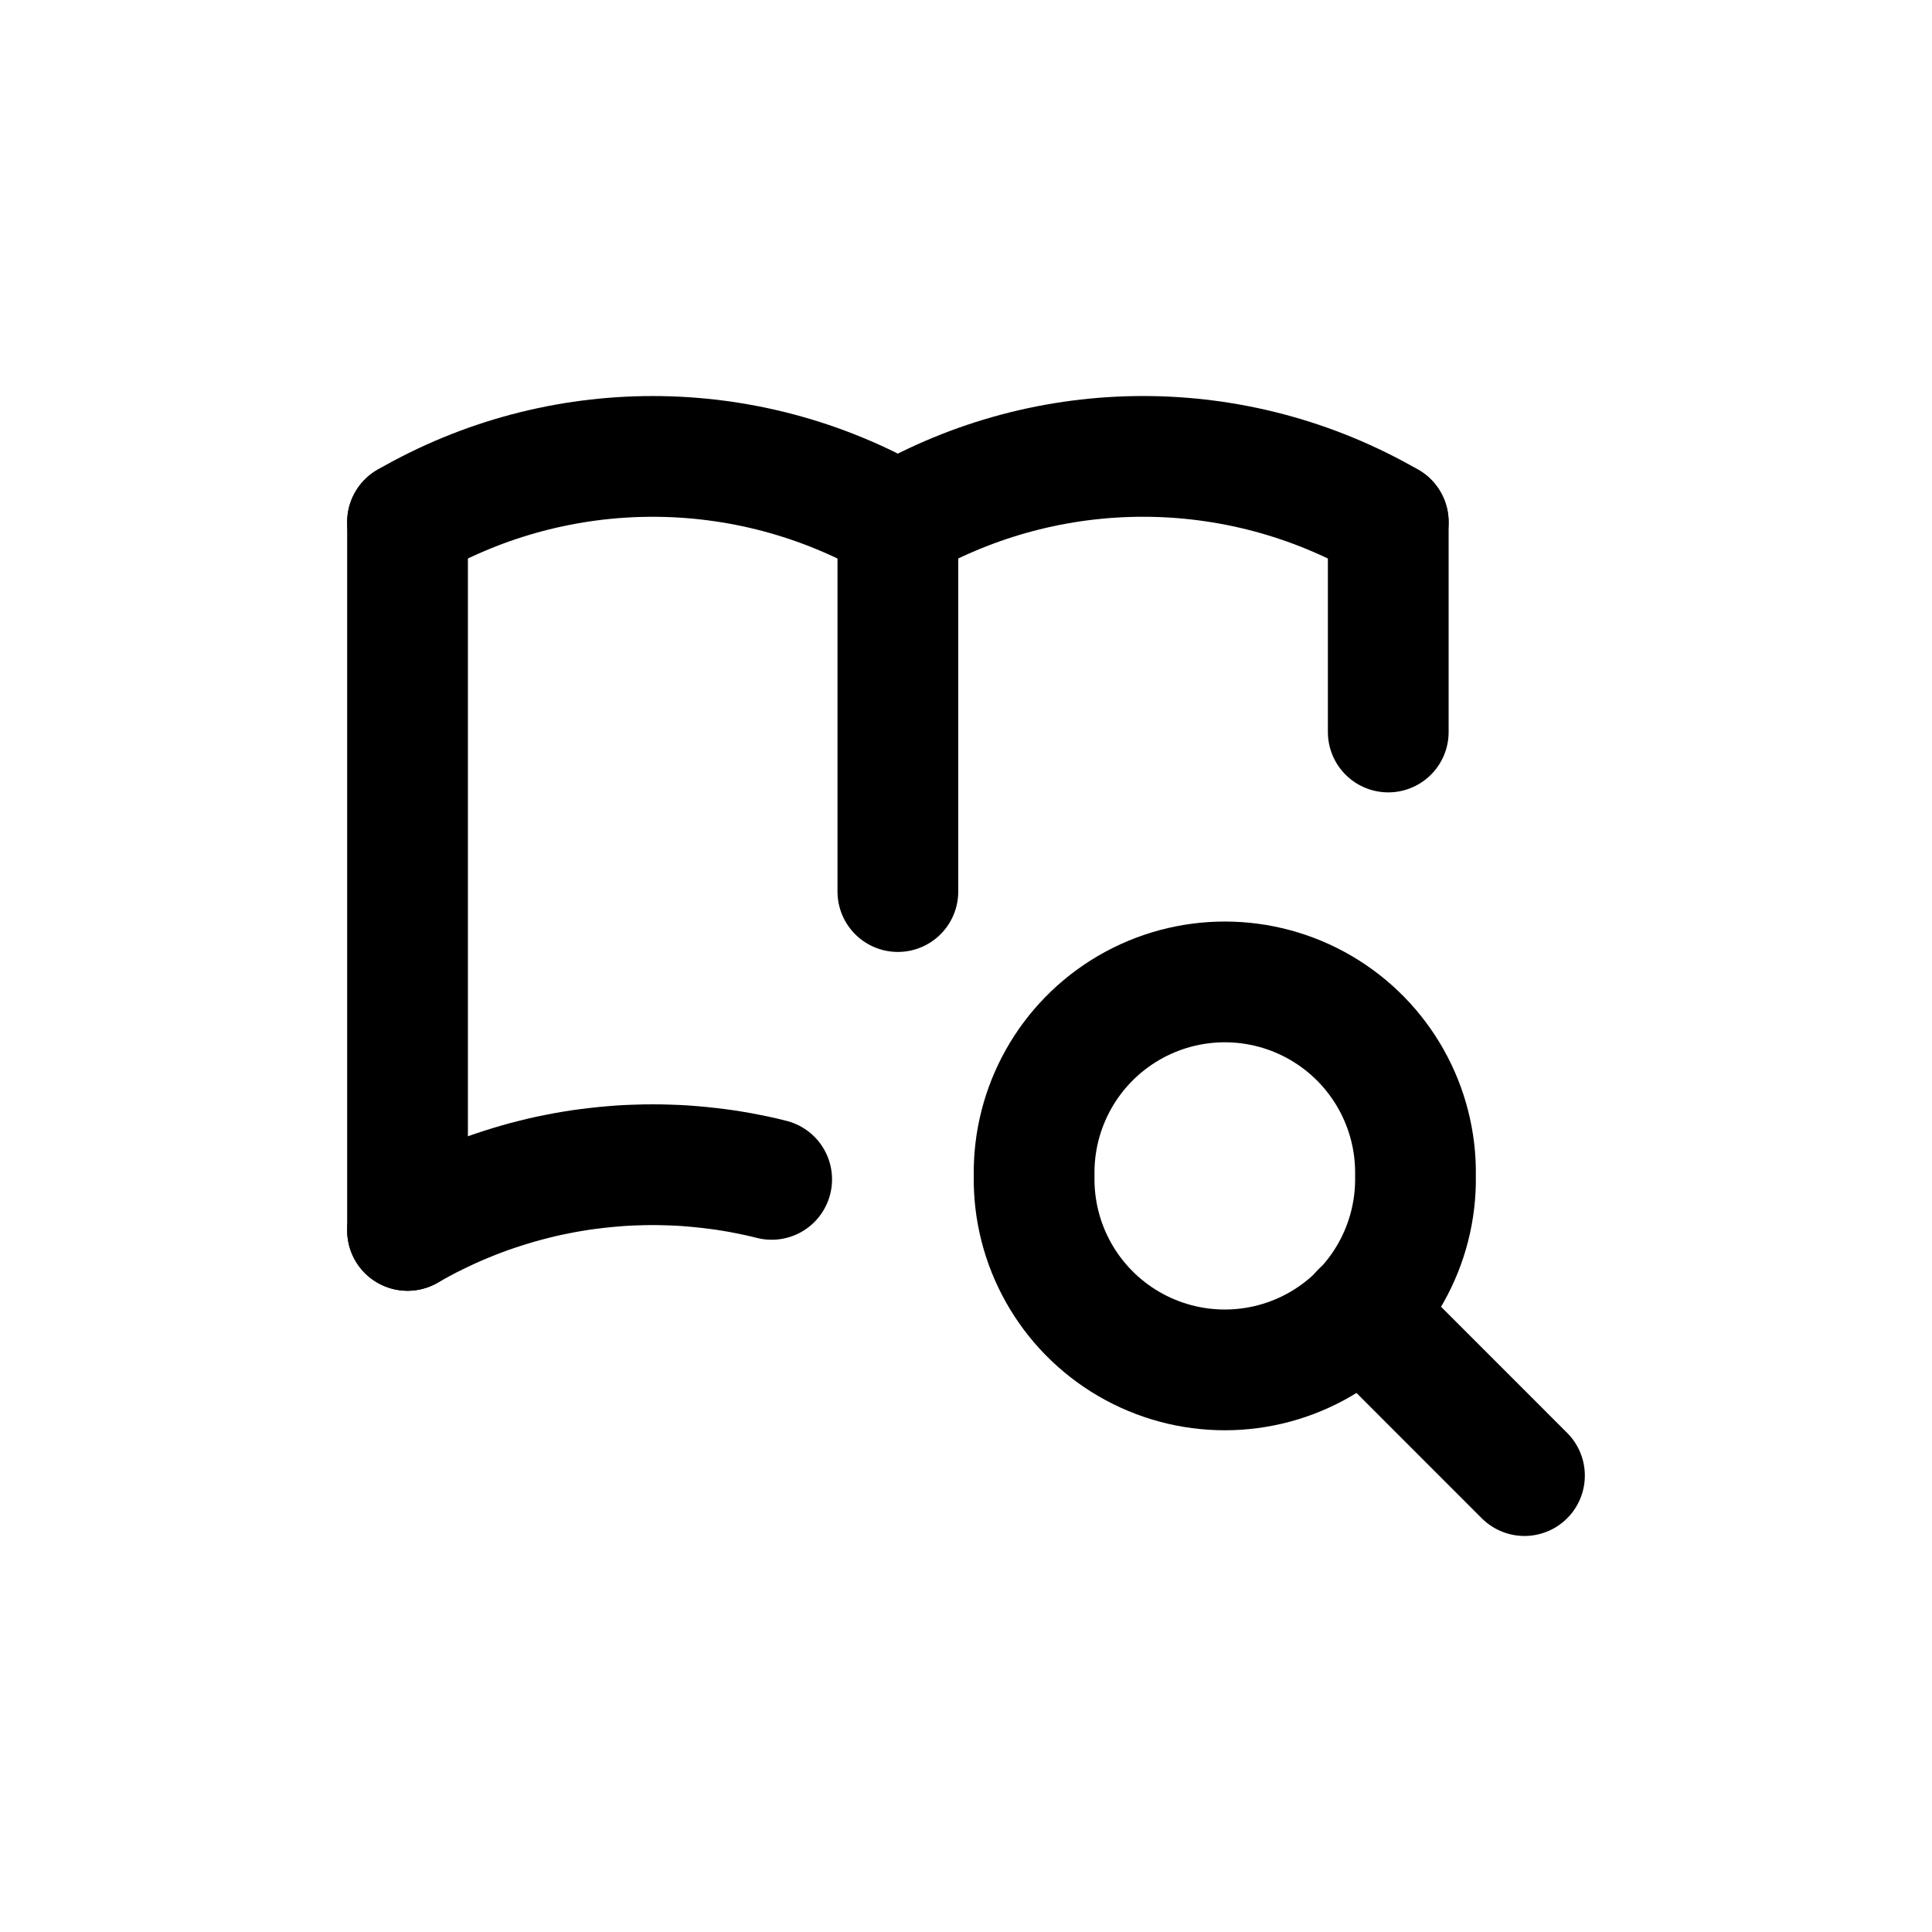
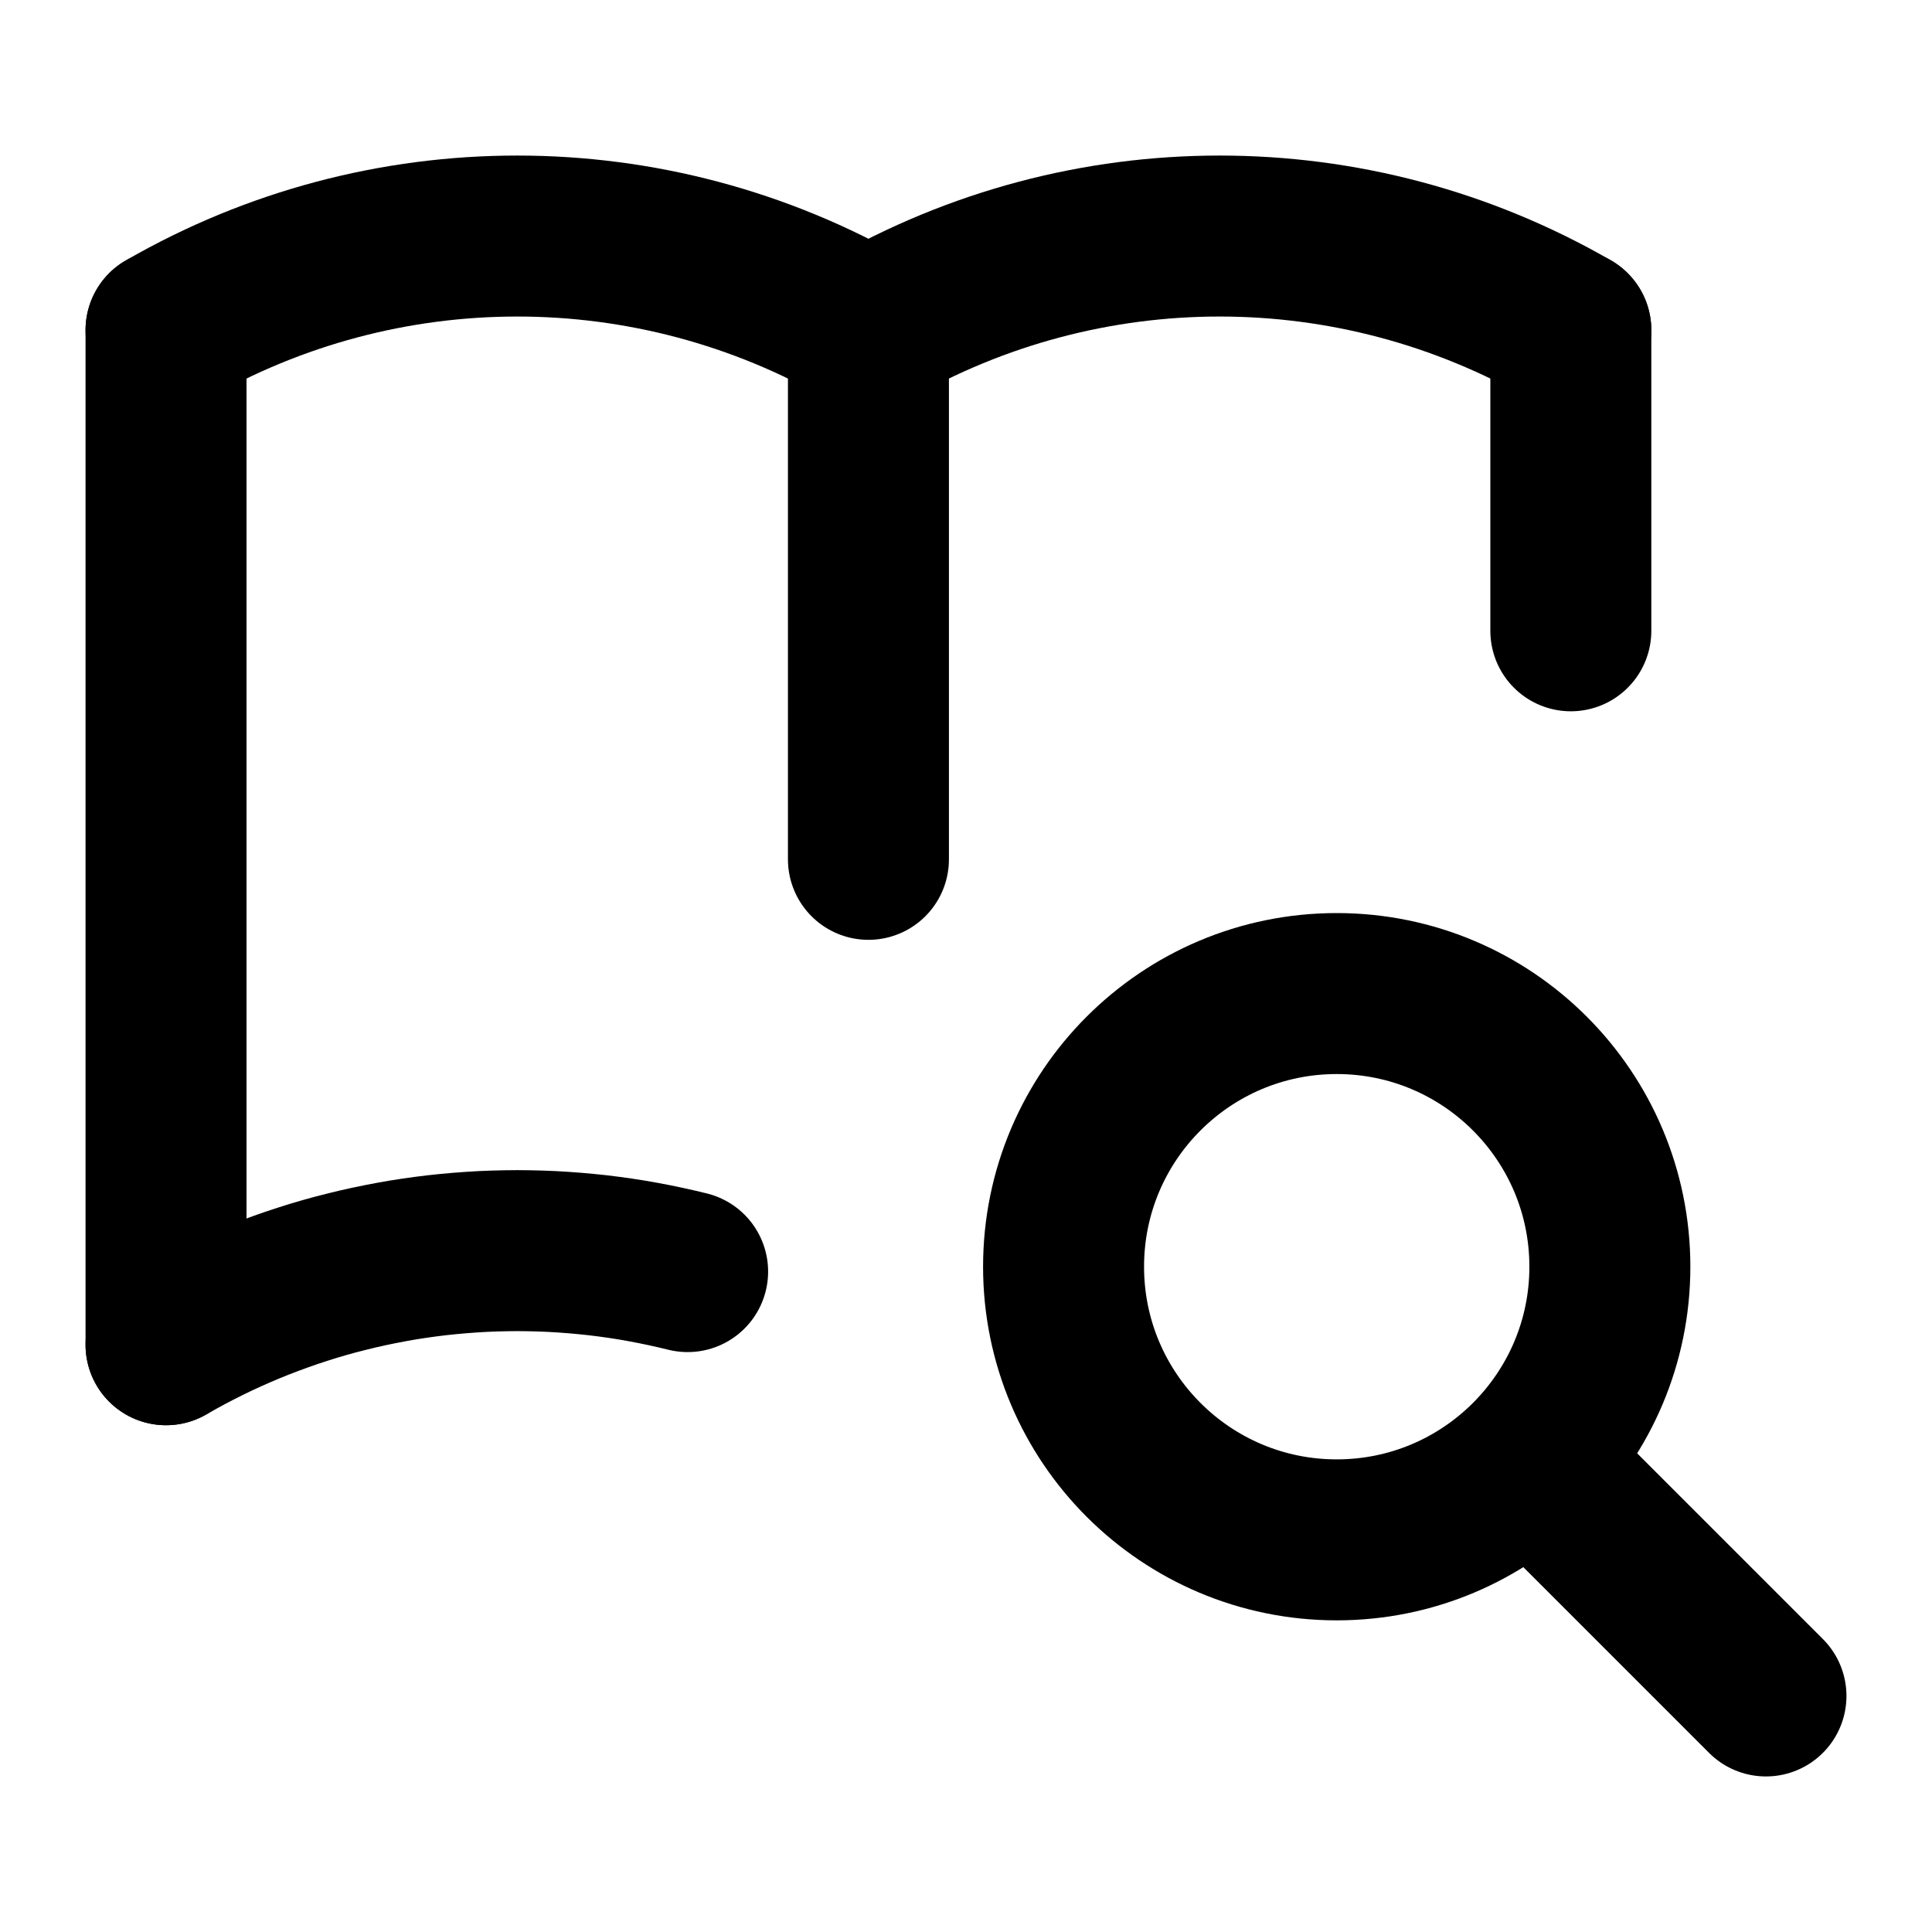
- <svg xmlns="http://www.w3.org/2000/svg" viewBox="-5 -5 34 34" width="96" height="96" fill="none" stroke="#000000" stroke-width="2.125" stroke-linecap="round" stroke-linejoin="round">
-   <path d="M2.172 16.653 L2.295 16.584 L2.419 16.516 L2.544 16.45 L2.67 16.387 L2.797 16.326 L2.925 16.266 L3.054 16.209 L3.184 16.154 L3.315 16.101 L3.447 16.05 L3.579 16.001 L3.713 15.955 L3.847 15.911 L3.982 15.869 L4.117 15.829 L4.253 15.791 L4.39 15.756 L4.527 15.722 L4.665 15.691 L4.803 15.663 L4.942 15.636 L5.081 15.612 L5.22 15.59 L5.36 15.571 L5.5 15.554 L5.641 15.539 L5.781 15.526 L5.922 15.515 L6.063 15.507 L6.204 15.502 L6.345 15.498 L6.487 15.497 L6.628 15.498 L6.769 15.502 L6.91 15.507 L7.051 15.515 L7.192 15.526 L7.333 15.539 L7.473 15.554 L7.613 15.571 L7.753 15.59 L7.892 15.612 L8.032 15.636 L8.17 15.663 L8.308 15.691 L8.446 15.722 L8.58 15.755" />
-   <path d="M2.172 4.188 A8.63 8.63 0 0 1 10.801 4.188 A8.63 8.63 0 0 1 19.431 4.188" />
-   <path d="M2.172 4.188 L2.172 16.653" />
-   <path d="M10.801 4.188 L10.801 10.69" />
-   <path d="M19.431 4.188 L19.431 7.882" />
-   <path d="M13.199 15.694 A3.356 3.356 0 1 0 19.91 15.694 A3.356 3.356 0 1 0 13.199 15.694" />
-   <path d="M21.828 20.968 L18.952 18.091" />
+ <svg xmlns="http://www.w3.org/2000/svg" viewBox="-5 -5 34 34" width="96" height="96" fill="none" stroke="#000000" stroke-width="2.833" stroke-linecap="round" stroke-linejoin="round">
+   <path d="M-2.078 18.665 L-1.902 18.566 L-1.725 18.469 L-1.545 18.375 L-1.365 18.284 L-1.183 18.196 L-0.999 18.111 L-0.814 18.029 L-0.628 17.95 L-0.44 17.874 L-0.252 17.802 L-0.062 17.732 L0.129 17.665 L0.321 17.602 L0.514 17.541 L0.708 17.484 L0.903 17.43 L1.099 17.38 L1.296 17.332 L1.493 17.288 L1.691 17.247 L1.89 17.209 L2.089 17.174 L2.289 17.143 L2.489 17.115 L2.69 17.09 L2.891 17.069 L3.092 17.051 L3.294 17.036 L3.496 17.024 L3.698 17.016 L3.9 17.011 L4.103 17.009 L4.305 17.011 L4.507 17.016 L4.709 17.024 L4.911 17.036 L5.113 17.051 L5.314 17.069 L5.515 17.09 L5.716 17.115 L5.916 17.143 L6.116 17.174 L6.315 17.209 L6.514 17.247 L6.712 17.288 L6.909 17.332 L7.101 17.378" />
+   <path d="M-2.078 0.81 A12.361 12.361 0 0 1 10.283 0.81 A12.361 12.361 0 0 1 22.644 0.81" />
+   <path d="M-2.078 0.81 L-2.078 18.665" />
+   <path d="M10.283 0.81 L10.283 10.123" />
+   <path d="M22.644 0.81 L22.644 6.101" />
+   <path d="M13.717 17.292 A4.807 4.807 0 1 0 23.331 17.292 A4.807 4.807 0 1 0 13.717 17.292" />
+   <path d="M26.078 24.846 L21.958 20.726" />
</svg>
